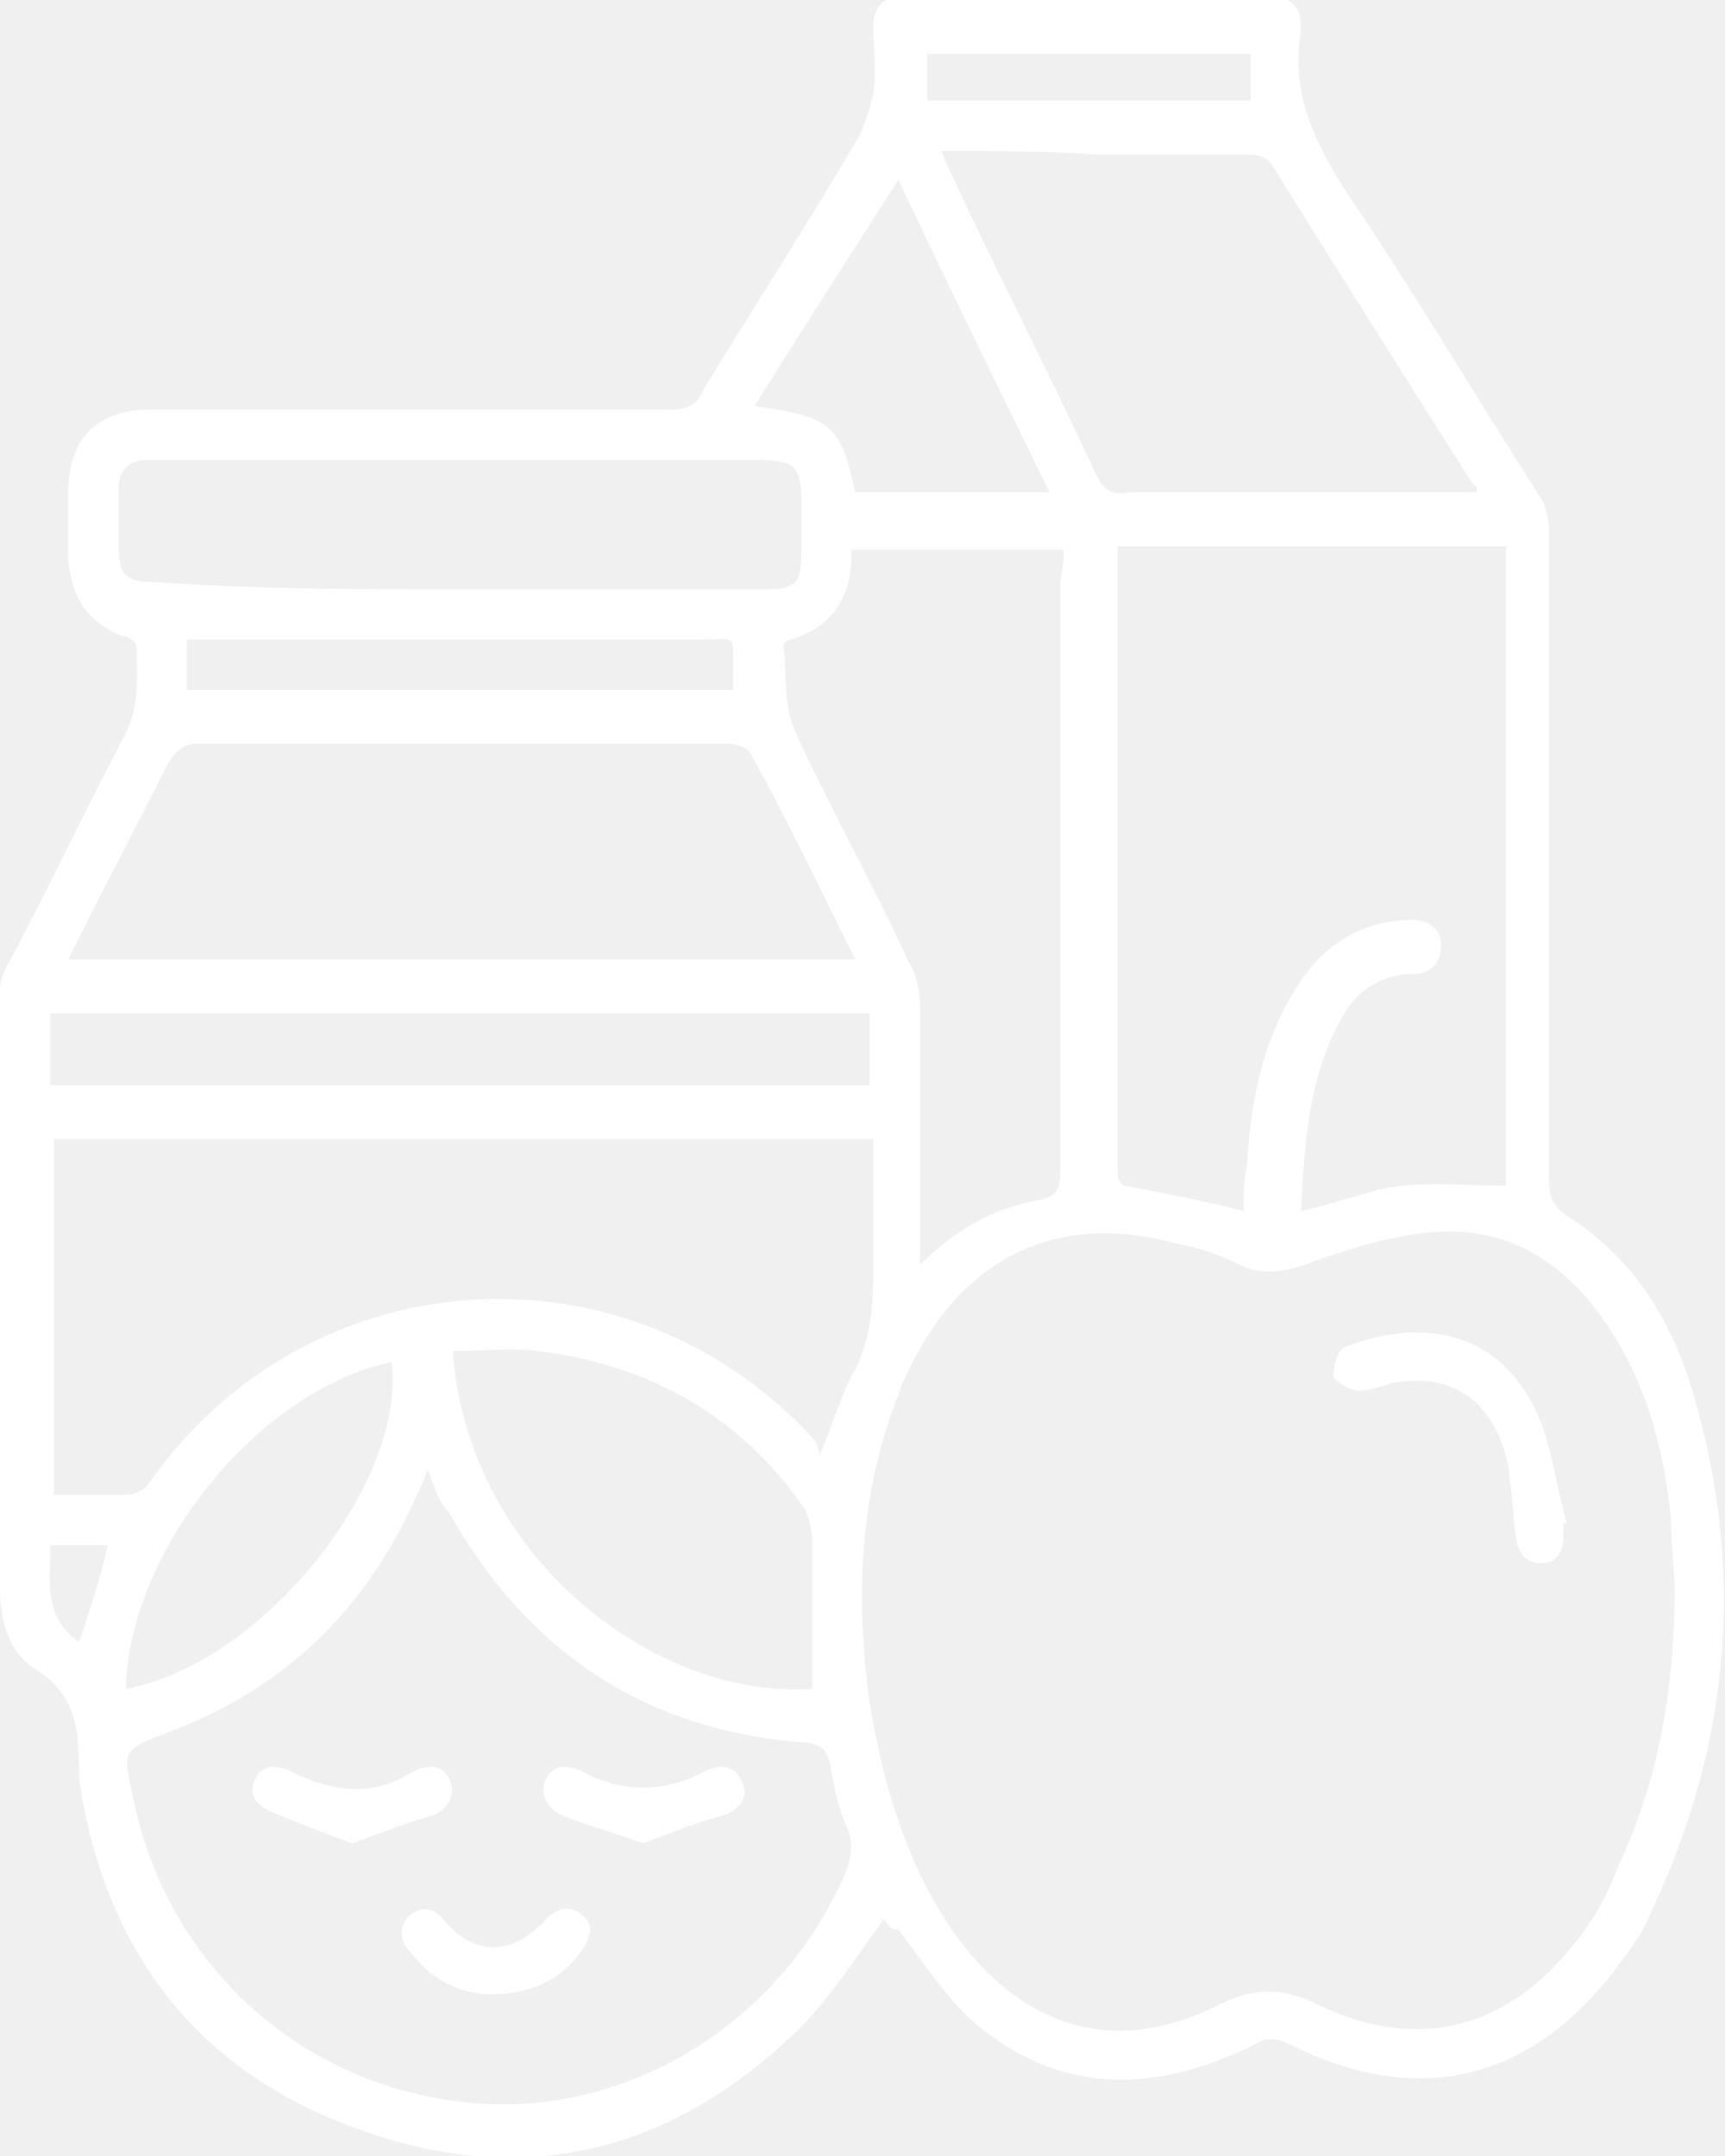
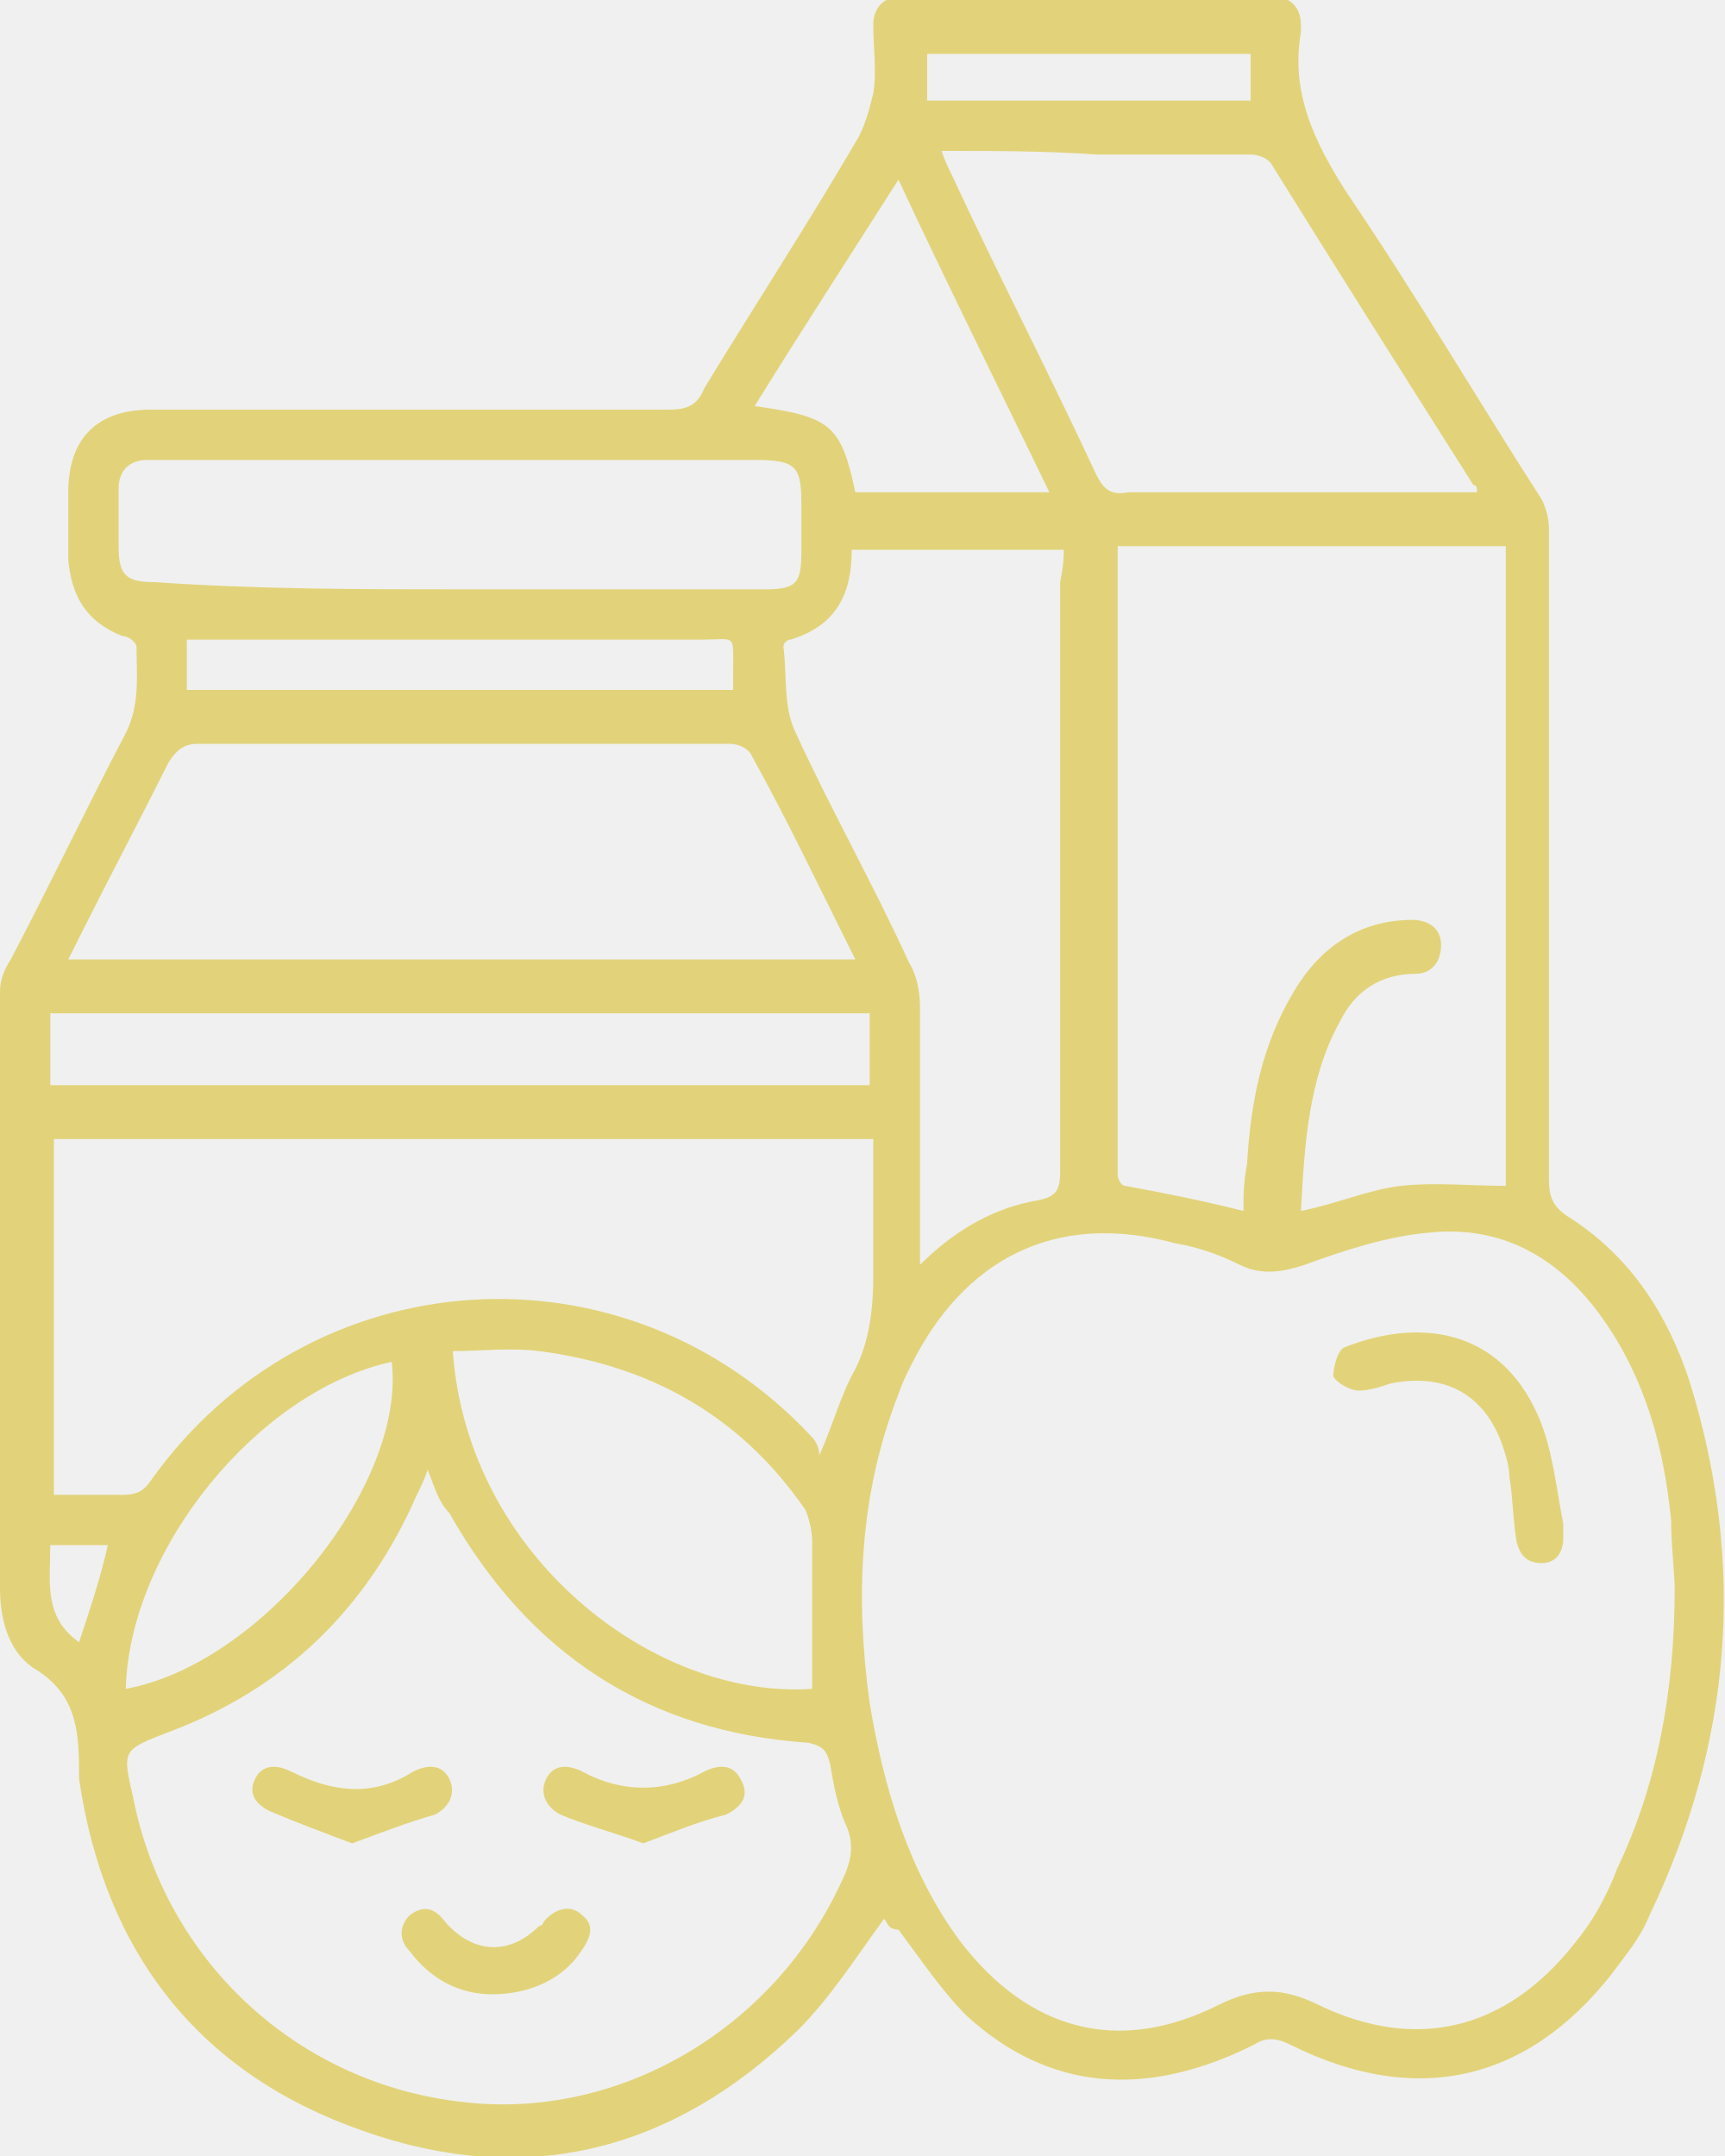
<svg xmlns="http://www.w3.org/2000/svg" xmlns:xlink="http://www.w3.org/1999/xlink" version="1.1" id="Layer_1" x="0px" y="0px" viewBox="0 0 48 60" style="enable-background:new 0 0 48 60;" xml:space="preserve">
  <style type="text/css">
- 	.st0{clip-path:url(#SVGID_00000181774406400514153760000012824861462803766917_);}
- 	.st1{fill:#FFFFFF;}
+ 	.st0{clip-path:url(#SVGID_00000052818047201085952720000002914924819494665898_);}
+ 	.st1{fill:#E2D37A;}
</style>
  <g>
-     <defs>
-       <rect id="SVGID_1_" y="0" width="48" height="60" />
-     </defs>
-     <clipPath id="SVGID_00000134213525007947084520000007484376628790710431_">
-       <use xlink:href="#SVGID_1_" style="overflow:visible;" />
-     </clipPath>
-     <g style="clip-path:url(#SVGID_00000134213525007947084520000007484376628790710431_);">
-       <path class="st1" d="M24.6,53.4c-0.8,1.1-1.5,2.2-2.4,3.1c-3.5,3.4-7.6,4.4-12.1,2.8c-4.6-1.6-7.2-5-7.9-9.8c0-0.1,0-0.2,0-0.2    c0-1.2-0.1-2.2-1.3-2.9C0.2,45.9,0,45,0,44.2c0-5.5,0-11.1,0-16.6c0-0.3,0.1-0.6,0.3-0.9c1.1-2.1,2.1-4.2,3.2-6.3    c0.4-0.8,0.3-1.6,0.3-2.4c0-0.1-0.2-0.3-0.4-0.3c-1-0.4-1.4-1.1-1.5-2.1c0-0.6,0-1.3,0-1.9c0-1.5,0.8-2.3,2.3-2.3    c4.8,0,9.6,0,14.4,0c0.5,0,0.8-0.1,1-0.6c1.4-2.3,2.9-4.6,4.3-7c0.2-0.4,0.3-0.8,0.4-1.2c0.1-0.6,0-1.3,0-1.9    c0-0.5,0.3-0.8,0.8-0.8c3.4,0,6.9,0,10.3,0c0.5,0,0.8,0.3,0.8,0.8c0,0.1,0,0.1,0,0.2c-0.3,1.7,0.4,3.1,1.3,4.5    c1.9,2.8,3.6,5.7,5.4,8.5c0.1,0.2,0.2,0.5,0.2,0.8c0,6,0,12.1,0,18.1c0,0.5,0.1,0.8,0.6,1.1c1.7,1.1,2.7,2.7,3.3,4.5    c1.6,5.1,1.2,10.1-1.1,14.9c-0.2,0.5-0.5,0.9-0.8,1.3c-2.4,3.3-5.6,4.1-9.2,2.3c-0.4-0.2-0.7-0.2-1,0c-3,1.5-5.7,1.3-8-0.8    c-0.7-0.7-1.3-1.6-1.9-2.4C24.7,53.7,24.7,53.5,24.6,53.4z M46.6,44.2c0-0.4-0.1-1.2-0.1-1.9c-0.2-2-0.7-3.9-1.9-5.6    c-1.2-1.7-2.8-2.6-4.8-2.4c-1.2,0.1-2.4,0.5-3.5,0.9c-0.6,0.2-1.2,0.3-1.8,0c-0.6-0.3-1.2-0.5-1.8-0.6c-3.3-0.9-5.9,0.4-7.4,3.5    c-0.1,0.2-0.2,0.4-0.3,0.7c-1.1,2.8-1.2,5.7-0.8,8.6c0.4,2.4,1.1,4.7,2.5,6.6c1.9,2.5,4.4,3.2,7.2,1.8c1-0.5,1.8-0.5,2.8,0    c2.7,1.3,5.2,0.7,7.1-1.7c0.5-0.6,0.9-1.3,1.2-2.1C46.1,49.7,46.6,47.1,46.6,44.2z M31.1,15.2c0,0.3,0,0.5,0,0.7    c0,5.5,0,10.9,0,16.4c0,0.1,0,0.3,0,0.4c0,0.1,0.1,0.3,0.2,0.3c1.1,0.2,2.1,0.4,3.3,0.7c0-0.4,0-0.8,0.1-1.3    c0.1-1.7,0.4-3.3,1.3-4.8c0.7-1.2,1.8-2,3.3-2c0.4,0,0.8,0.2,0.8,0.7c0,0.5-0.3,0.8-0.7,0.8c-1,0-1.7,0.5-2.1,1.3    c-0.9,1.6-1,3.5-1.1,5.3c1-0.2,1.9-0.6,2.8-0.7s1.9,0,2.9,0c0-5.9,0-11.8,0-17.8C38.1,15.2,34.6,15.2,31.1,15.2z M11.9,40.9    c-0.1,0.3-0.2,0.5-0.3,0.7c-1.4,3.2-3.7,5.4-6.9,6.6c-1.3,0.5-1.3,0.5-1,1.8c0.9,4.6,4.6,8,9.2,8.5c4.3,0.5,8.6-2,10.5-6.1    c0.3-0.6,0.4-1.1,0.1-1.7c-0.2-0.5-0.3-1-0.4-1.6c-0.1-0.4-0.2-0.5-0.6-0.6c-4.5-0.3-7.8-2.5-10-6.4    C12.2,41.8,12.1,41.4,11.9,40.9z M1.5,31.7c0,3.3,0,6.6,0,9.9c0.7,0,1.3,0,1.9,0c0.4,0,0.6-0.1,0.8-0.4c4.4-6.2,13.2-6.8,18.4-1.2    c0.1,0.1,0.2,0.3,0.2,0.5c0.4-0.9,0.6-1.7,1-2.4c0.4-0.8,0.5-1.7,0.5-2.6c0-1.3,0-2.5,0-3.8C16.6,31.7,9,31.7,1.5,31.7z     M23.8,26.7c-1-2-1.9-3.9-2.9-5.7c-0.1-0.2-0.4-0.3-0.6-0.3c-4.9,0-9.9,0-14.8,0c-0.4,0-0.6,0.2-0.8,0.5c-0.8,1.6-1.7,3.3-2.5,4.9    c-0.1,0.2-0.2,0.4-0.3,0.6C9.2,26.7,16.5,26.7,23.8,26.7z M29.6,15.3c-2,0-4,0-5.9,0c0,1.2-0.4,2.1-1.7,2.5    c-0.1,0-0.2,0.1-0.2,0.2c0.1,0.8,0,1.6,0.3,2.3c1,2.2,2.2,4.3,3.2,6.5c0.2,0.3,0.3,0.8,0.3,1.2c0,2.1,0,4.3,0,6.4    c0,0.2,0,0.4,0,0.8c1-1,2.1-1.6,3.3-1.8c0.5-0.1,0.6-0.3,0.6-0.8c0-5.5,0-10.9,0-16.4C29.6,15.7,29.6,15.5,29.6,15.3z M26.2,4.2    c0.1,0.3,0.2,0.5,0.3,0.7c1.3,2.8,2.7,5.5,4,8.3c0.2,0.4,0.4,0.6,0.9,0.5c3,0,6.1,0,9.1,0c0.2,0,0.4,0,0.6,0c0-0.1,0-0.2-0.1-0.2    c-1.9-3-3.8-6-5.6-8.9c-0.1-0.2-0.4-0.3-0.6-0.3c-1.4,0-2.8,0-4.3,0C29.1,4.2,27.7,4.2,26.2,4.2z M12.8,16.4c2.8,0,5.7,0,8.5,0    c0.9,0,1-0.2,1-1.1c0-0.4,0-0.8,0-1.2c0-1.1-0.1-1.3-1.3-1.3c-5.4,0-10.8,0-16.3,0c-0.2,0-0.4,0-0.6,0c-0.5,0-0.8,0.3-0.8,0.8    c0,0.6,0,1.1,0,1.6c0,0.8,0.2,1,1,1C7.2,16.4,10,16.4,12.8,16.4z M22.6,47c0-1.4,0-2.8,0-4.1c0-0.3-0.1-0.7-0.2-0.9    c-1.8-2.6-4.3-4-7.4-4.4c-0.8-0.1-1.6,0-2.4,0C13,43.3,18.2,47.3,22.6,47z M24.2,28.2c-7.6,0-15.2,0-22.8,0c0,0.7,0,1.3,0,2    c7.6,0,15.2,0,22.8,0C24.2,29.5,24.2,28.9,24.2,28.2z M25,5c-1.4,2.2-2.7,4.2-4,6.3c2.1,0.3,2.4,0.5,2.8,2.4c1.8,0,3.5,0,5.4,0    C27.8,10.8,26.4,8,25,5z M3.5,47c3.8-0.7,7.8-5.7,7.4-9.1C7.2,38.7,3.6,43.1,3.5,47z M20.4,19.2c0-0.2,0-0.4,0-0.5    c0-1.1,0.1-0.9-0.9-0.9c-4.5,0-9.1,0-13.6,0c-0.2,0-0.5,0-0.7,0c0,0.6,0,1,0,1.4C10.4,19.2,15.4,19.2,20.4,19.2z M34.8,2.8    c0-0.5,0-0.9,0-1.3c-3,0-6,0-9,0c0,0.5,0,0.9,0,1.3C28.8,2.8,31.8,2.8,34.8,2.8z M1.4,43c0,1-0.2,2,0.8,2.7    C2.5,44.8,2.8,43.9,3,43C2.5,43,2,43,1.4,43z" />
-       <path class="st1" d="M43.5,42.4c0,0.1,0,0.2,0,0.4c0,0.4-0.2,0.7-0.6,0.7c-0.4,0-0.6-0.2-0.7-0.6c-0.1-0.6-0.1-1.2-0.2-1.8    c0-0.3-0.1-0.6-0.2-0.9c-0.5-1.4-1.6-2-3.1-1.7c-0.3,0.1-0.6,0.2-0.9,0.2c-0.2,0-0.6-0.2-0.7-0.4c0-0.2,0.1-0.7,0.3-0.8    c2-0.8,4.3-0.6,5.4,1.9c0.4,0.9,0.5,2,0.8,3C43.6,42.4,43.6,42.4,43.5,42.4z" />
-       <path class="st1" d="M13.7,55.5c-0.9,0-1.7-0.4-2.3-1.2c-0.3-0.3-0.3-0.7,0-1c0.4-0.3,0.7-0.2,1,0.2c0.8,0.9,1.8,0.9,2.6,0.1    c0.1,0,0.1-0.1,0.2-0.2c0.3-0.3,0.7-0.4,1-0.1c0.4,0.3,0.2,0.7-0.1,1.1C15.6,55.1,14.7,55.5,13.7,55.5z" />
-       <path class="st1" d="M9.8,51.3C9,51,8.2,50.7,7.5,50.4c-0.4-0.2-0.6-0.5-0.4-0.9c0.2-0.4,0.6-0.4,1-0.2c1.2,0.6,2.3,0.7,3.4,0    c0.4-0.2,0.8-0.2,1,0.2c0.2,0.4,0,0.8-0.4,1C11.4,50.7,10.6,51,9.8,51.3z" />
-       <path class="st1" d="M17.9,51.3c-0.8-0.3-1.6-0.5-2.3-0.8c-0.4-0.2-0.6-0.6-0.4-1c0.2-0.4,0.6-0.4,1-0.2c1.1,0.6,2.3,0.6,3.4,0    c0.4-0.2,0.8-0.2,1,0.2c0.3,0.5,0,0.8-0.4,1C19.4,50.7,18.7,51,17.9,51.3z" />
+     <g>
+       <defs>
+         <rect id="SVGID_1_" y="0" width="48" height="60" />
+       </defs>
+       <clipPath id="SVGID_00000044136687609101366740000001533312129455550142_">
+         <use xlink:href="#SVGID_1_" style="overflow:visible;" />
+       </clipPath>
+       <g style="clip-path:url(#SVGID_00000044136687609101366740000001533312129455550142_);">
+         <path class="st1" d="M24.6,53.4c-0.8,1.1-1.5,2.2-2.4,3.1c-3.5,3.4-7.6,4.4-12.1,2.8c-4.6-1.6-7.2-5-7.9-9.8c0-0.1,0-0.2,0-0.2     c0-1.2-0.1-2.2-1.3-2.9C0.2,45.9,0,45,0,44.2c0-5.5,0-11.1,0-16.6c0-0.3,0.1-0.6,0.3-0.9c1.1-2.1,2.1-4.2,3.2-6.3     c0.4-0.8,0.3-1.6,0.3-2.4c0-0.1-0.2-0.3-0.4-0.3c-1-0.4-1.4-1.1-1.5-2.1c0-0.6,0-1.3,0-1.9c0-1.5,0.8-2.3,2.3-2.3     c4.8,0,9.6,0,14.4,0c0.5,0,0.8-0.1,1-0.6c1.4-2.3,2.9-4.6,4.3-7c0.2-0.4,0.3-0.8,0.4-1.2c0.1-0.6,0-1.3,0-1.9     c0-0.5,0.3-0.8,0.8-0.8c3.4,0,6.9,0,10.3,0c0.5,0,0.8,0.3,0.8,0.8c0,0.1,0,0.1,0,0.2c-0.3,1.7,0.4,3.1,1.3,4.5     c1.9,2.8,3.6,5.7,5.4,8.5c0.1,0.2,0.2,0.5,0.2,0.8c0,6,0,12.1,0,18.1c0,0.5,0.1,0.8,0.6,1.1c1.7,1.1,2.7,2.7,3.3,4.5     c1.6,5.1,1.2,10.1-1.1,14.9c-0.2,0.5-0.5,0.9-0.8,1.3c-2.4,3.3-5.6,4.1-9.2,2.3c-0.4-0.2-0.7-0.2-1,0c-3,1.5-5.7,1.3-8-0.8     c-0.7-0.7-1.3-1.6-1.9-2.4C24.7,53.7,24.7,53.5,24.6,53.4z M46.6,44.2c0-0.4-0.1-1.2-0.1-1.9c-0.2-2-0.7-3.9-1.9-5.6     c-1.2-1.7-2.8-2.6-4.8-2.4c-1.2,0.1-2.4,0.5-3.5,0.9c-0.6,0.2-1.2,0.3-1.8,0s-1.2-0.5-1.8-0.6c-3.3-0.9-5.9,0.4-7.4,3.5     c-0.1,0.2-0.2,0.4-0.3,0.7c-1.1,2.8-1.2,5.7-0.8,8.6c0.4,2.4,1.1,4.7,2.5,6.6c1.9,2.5,4.4,3.2,7.2,1.8c1-0.5,1.8-0.5,2.8,0     c2.7,1.3,5.2,0.7,7.1-1.7c0.5-0.6,0.9-1.3,1.2-2.1C46.1,49.7,46.6,47.1,46.6,44.2z M31.1,15.2c0,0.3,0,0.5,0,0.7     c0,5.5,0,10.9,0,16.4c0,0.1,0,0.3,0,0.4c0,0.1,0.1,0.3,0.2,0.3c1.1,0.2,2.1,0.4,3.3,0.7c0-0.4,0-0.8,0.1-1.3     c0.1-1.7,0.4-3.3,1.3-4.8c0.7-1.2,1.8-2,3.3-2c0.4,0,0.8,0.2,0.8,0.7s-0.3,0.8-0.7,0.8c-1,0-1.7,0.5-2.1,1.3     c-0.9,1.6-1,3.5-1.1,5.3c1-0.2,1.9-0.6,2.8-0.7s1.9,0,2.9,0c0-5.9,0-11.8,0-17.8C38.1,15.2,34.6,15.2,31.1,15.2z M11.9,40.9     c-0.1,0.3-0.2,0.5-0.3,0.7c-1.4,3.2-3.7,5.4-6.9,6.6c-1.3,0.5-1.3,0.5-1,1.8c0.9,4.6,4.6,8,9.2,8.5c4.3,0.5,8.6-2,10.5-6.1     c0.3-0.6,0.4-1.1,0.1-1.7c-0.2-0.5-0.3-1-0.4-1.6c-0.1-0.4-0.2-0.5-0.6-0.6c-4.5-0.3-7.8-2.5-10-6.4     C12.2,41.8,12.1,41.4,11.9,40.9z M1.5,31.7c0,3.3,0,6.6,0,9.9c0.7,0,1.3,0,1.9,0c0.4,0,0.6-0.1,0.8-0.4C8.6,35,17.4,34.4,22.6,40     c0.1,0.1,0.2,0.3,0.2,0.5c0.4-0.9,0.6-1.7,1-2.4c0.4-0.8,0.5-1.7,0.5-2.6c0-1.3,0-2.5,0-3.8C16.6,31.7,9,31.7,1.5,31.7z      M23.8,26.7c-1-2-1.9-3.9-2.9-5.7c-0.1-0.2-0.4-0.3-0.6-0.3c-4.9,0-9.9,0-14.8,0c-0.4,0-0.6,0.2-0.8,0.5     c-0.8,1.6-1.7,3.3-2.5,4.9c-0.1,0.2-0.2,0.4-0.3,0.6C9.2,26.7,16.5,26.7,23.8,26.7z M29.6,15.3c-2,0-4,0-5.9,0     c0,1.2-0.4,2.1-1.7,2.5c-0.1,0-0.2,0.1-0.2,0.2c0.1,0.8,0,1.6,0.3,2.3c1,2.2,2.2,4.3,3.2,6.5c0.2,0.3,0.3,0.8,0.3,1.2     c0,2.1,0,4.3,0,6.4c0,0.2,0,0.4,0,0.8c1-1,2.1-1.6,3.3-1.8c0.5-0.1,0.6-0.3,0.6-0.8c0-5.5,0-10.9,0-16.4     C29.6,15.7,29.6,15.5,29.6,15.3z M26.2,4.2c0.1,0.3,0.2,0.5,0.3,0.7c1.3,2.8,2.7,5.5,4,8.3c0.2,0.4,0.4,0.6,0.9,0.5     c3,0,6.1,0,9.1,0c0.2,0,0.4,0,0.6,0c0-0.1,0-0.2-0.1-0.2c-1.9-3-3.8-6-5.6-8.9c-0.1-0.2-0.4-0.3-0.6-0.3c-1.4,0-2.8,0-4.3,0     C29.1,4.2,27.7,4.2,26.2,4.2z M12.8,16.4c2.8,0,5.7,0,8.5,0c0.9,0,1-0.2,1-1.1c0-0.4,0-0.8,0-1.2c0-1.1-0.1-1.3-1.3-1.3     c-5.4,0-10.8,0-16.3,0c-0.2,0-0.4,0-0.6,0c-0.5,0-0.8,0.3-0.8,0.8c0,0.6,0,1.1,0,1.6c0,0.8,0.2,1,1,1C7.2,16.4,10,16.4,12.8,16.4     z M22.6,47c0-1.4,0-2.8,0-4.1c0-0.3-0.1-0.7-0.2-0.9c-1.8-2.6-4.3-4-7.4-4.4c-0.8-0.1-1.6,0-2.4,0C13,43.3,18.2,47.3,22.6,47z      M24.2,28.2c-7.6,0-15.2,0-22.8,0c0,0.7,0,1.3,0,2c7.6,0,15.2,0,22.8,0C24.2,29.5,24.2,28.9,24.2,28.2z M25,5     c-1.4,2.2-2.7,4.2-4,6.3c2.1,0.3,2.4,0.5,2.8,2.4c1.8,0,3.5,0,5.4,0C27.8,10.8,26.4,8,25,5z M3.5,47c3.8-0.7,7.8-5.7,7.4-9.1     C7.2,38.7,3.6,43.1,3.5,47z M20.4,19.2c0-0.2,0-0.4,0-0.5c0-1.1,0.1-0.9-0.9-0.9c-4.5,0-9.1,0-13.6,0c-0.2,0-0.5,0-0.7,0     c0,0.6,0,1,0,1.4C10.4,19.2,15.4,19.2,20.4,19.2z M34.8,2.8c0-0.5,0-0.9,0-1.3c-3,0-6,0-9,0c0,0.5,0,0.9,0,1.3     C28.8,2.8,31.8,2.8,34.8,2.8z M1.4,43c0,1-0.2,2,0.8,2.7C2.5,44.8,2.8,43.9,3,43C2.5,43,2,43,1.4,43z" />
+         <path class="st1" d="M43.5,42.4c0,0.1,0,0.2,0,0.4c0,0.4-0.2,0.7-0.6,0.7c-0.4,0-0.6-0.2-0.7-0.6c-0.1-0.6-0.1-1.2-0.2-1.8     c0-0.3-0.1-0.6-0.2-0.9c-0.5-1.4-1.6-2-3.1-1.7c-0.3,0.1-0.6,0.2-0.9,0.2c-0.2,0-0.6-0.2-0.7-0.4c0-0.2,0.1-0.7,0.3-0.8     c2-0.8,4.3-0.6,5.4,1.9C43.2,40.3,43.3,41.4,43.5,42.4C43.6,42.4,43.6,42.4,43.5,42.4z" />
+         <path class="st1" d="M13.7,55.5c-0.9,0-1.7-0.4-2.3-1.2c-0.3-0.3-0.3-0.7,0-1c0.4-0.3,0.7-0.2,1,0.2c0.8,0.9,1.8,0.9,2.6,0.1     c0.1,0,0.1-0.1,0.2-0.2c0.3-0.3,0.7-0.4,1-0.1c0.4,0.3,0.2,0.7-0.1,1.1C15.6,55.1,14.7,55.5,13.7,55.5z" />
+         <path class="st1" d="M9.8,51.3C9,51,8.2,50.7,7.5,50.4c-0.4-0.2-0.6-0.5-0.4-0.9s0.6-0.4,1-0.2c1.2,0.6,2.3,0.7,3.4,0     c0.4-0.2,0.8-0.2,1,0.2s0,0.8-0.4,1C11.4,50.7,10.6,51,9.8,51.3z" />
+         <path class="st1" d="M17.9,51.3c-0.8-0.3-1.6-0.5-2.3-0.8c-0.4-0.2-0.6-0.6-0.4-1c0.2-0.4,0.6-0.4,1-0.2c1.1,0.6,2.3,0.6,3.4,0     c0.4-0.2,0.8-0.2,1,0.2c0.3,0.5,0,0.8-0.4,1C19.4,50.7,18.7,51,17.9,51.3z" />
+       </g>
    </g>
  </g>
</svg>
